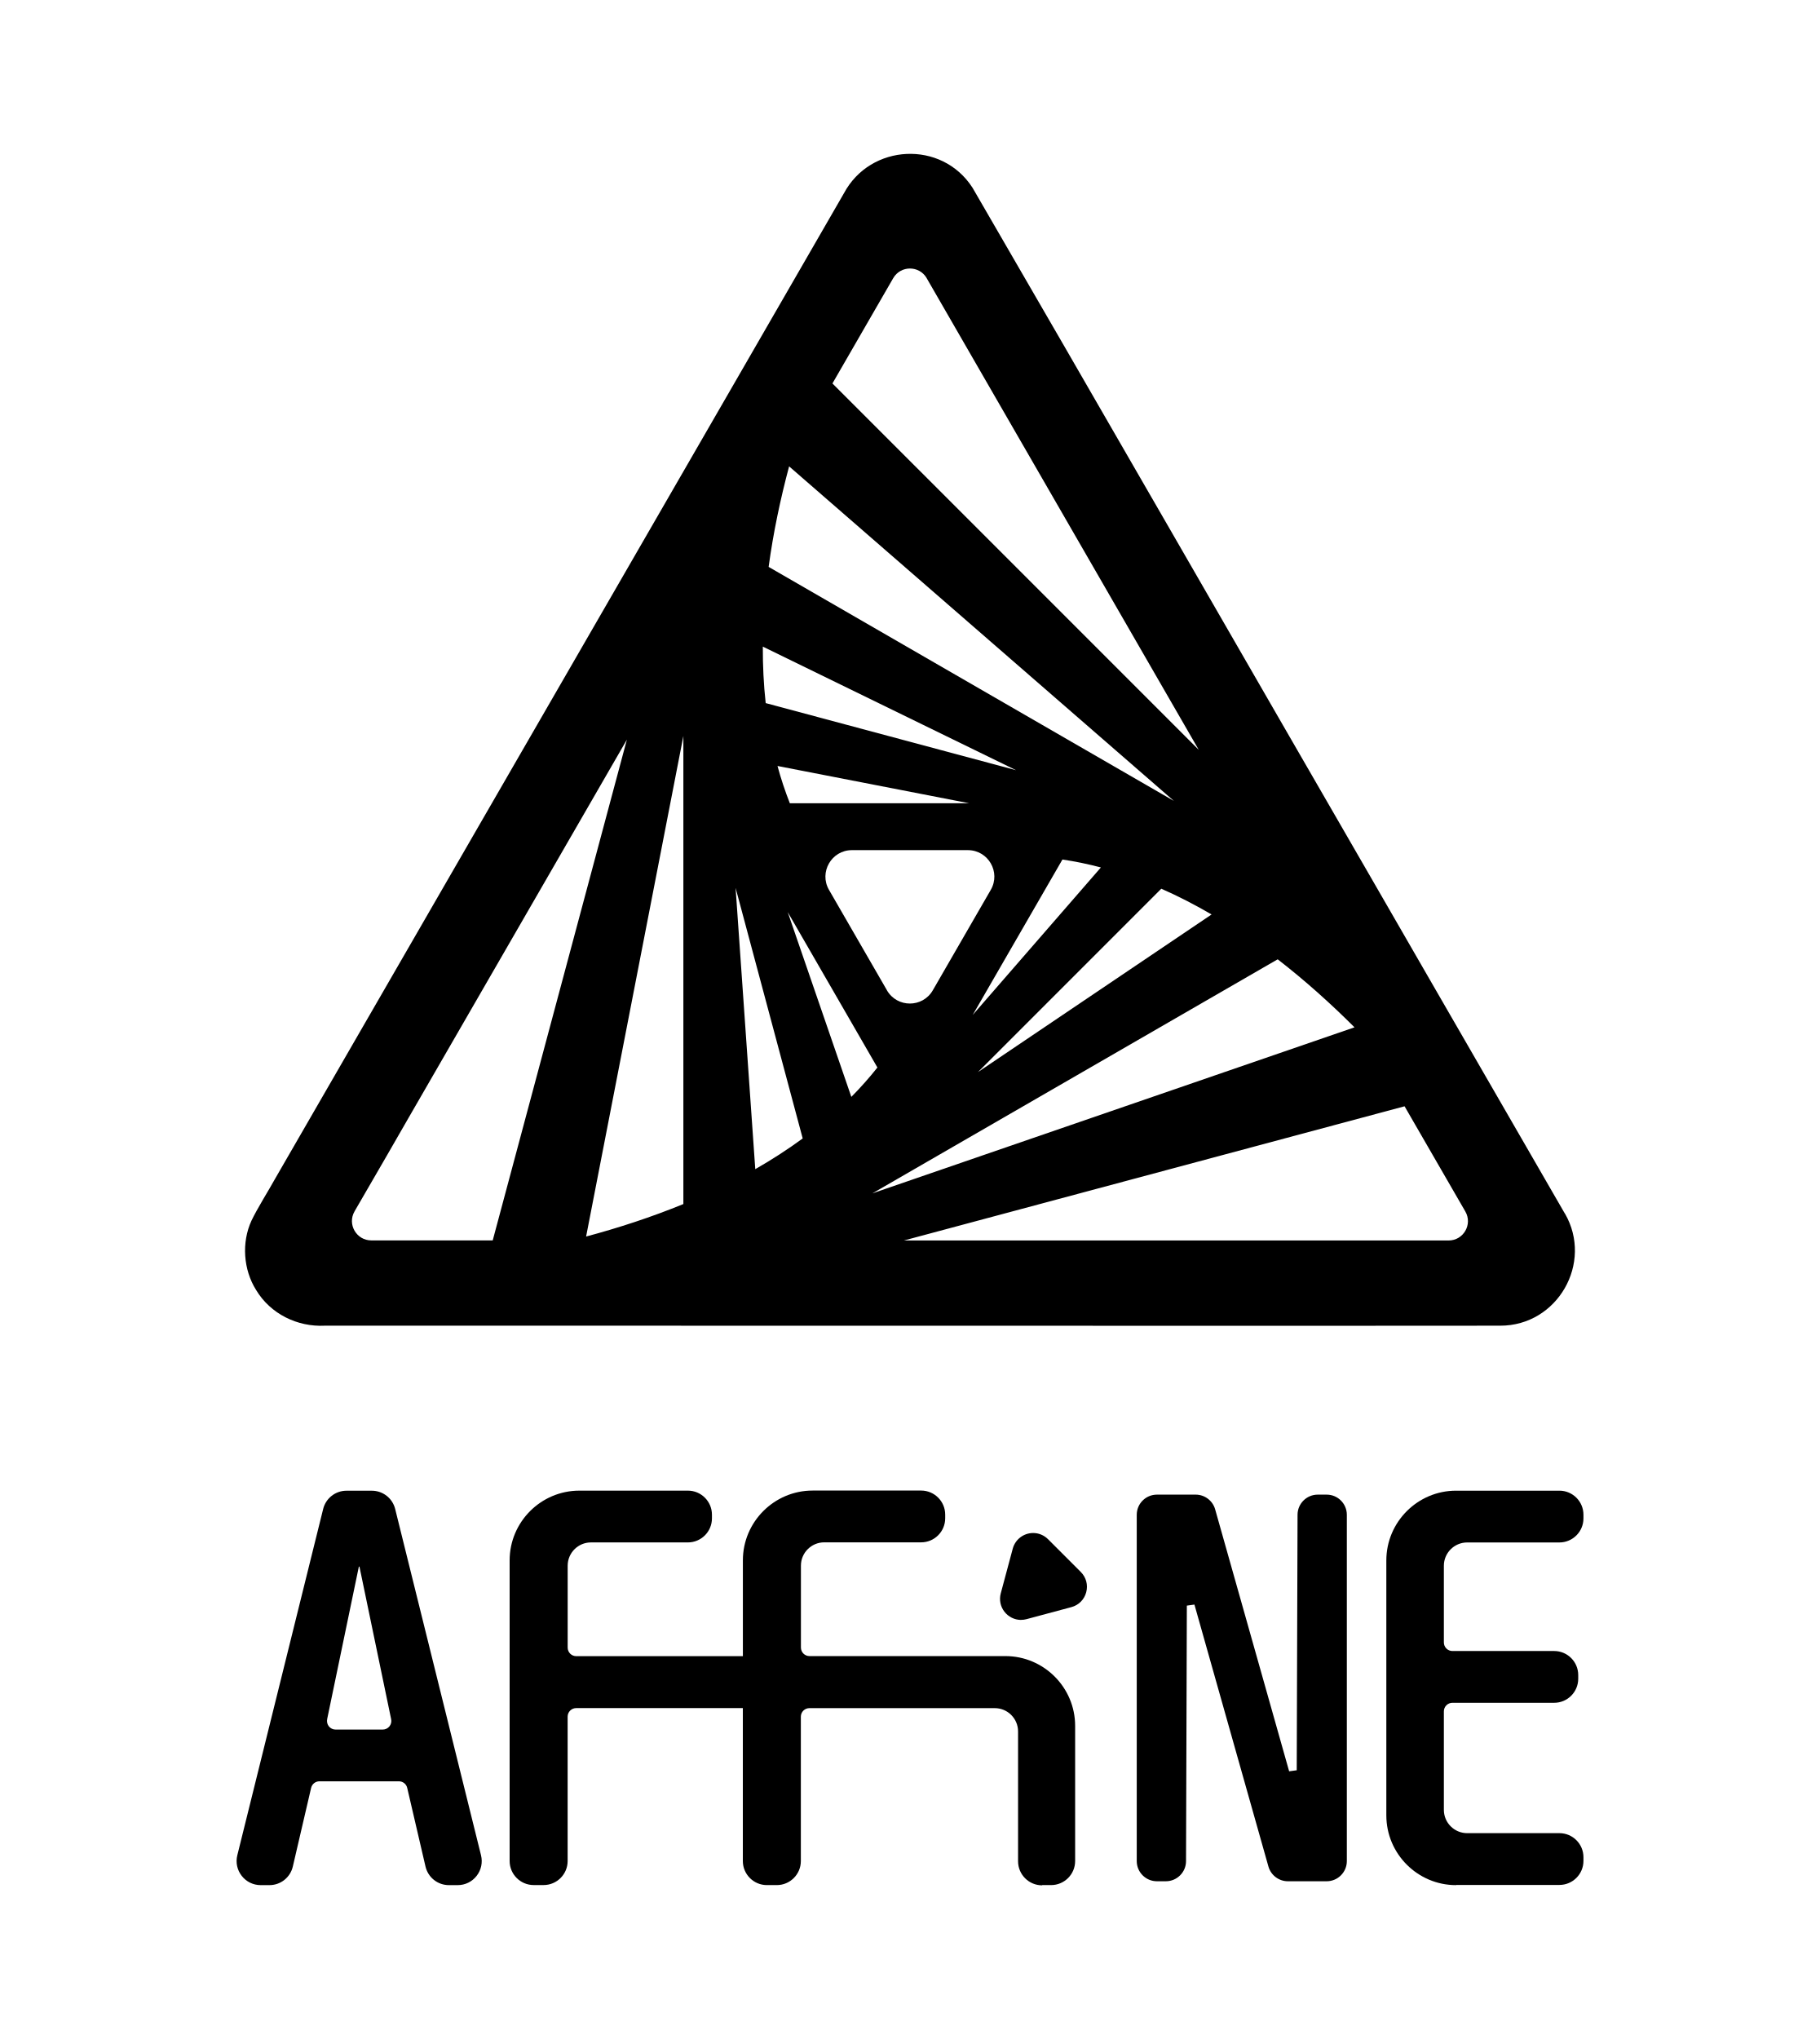
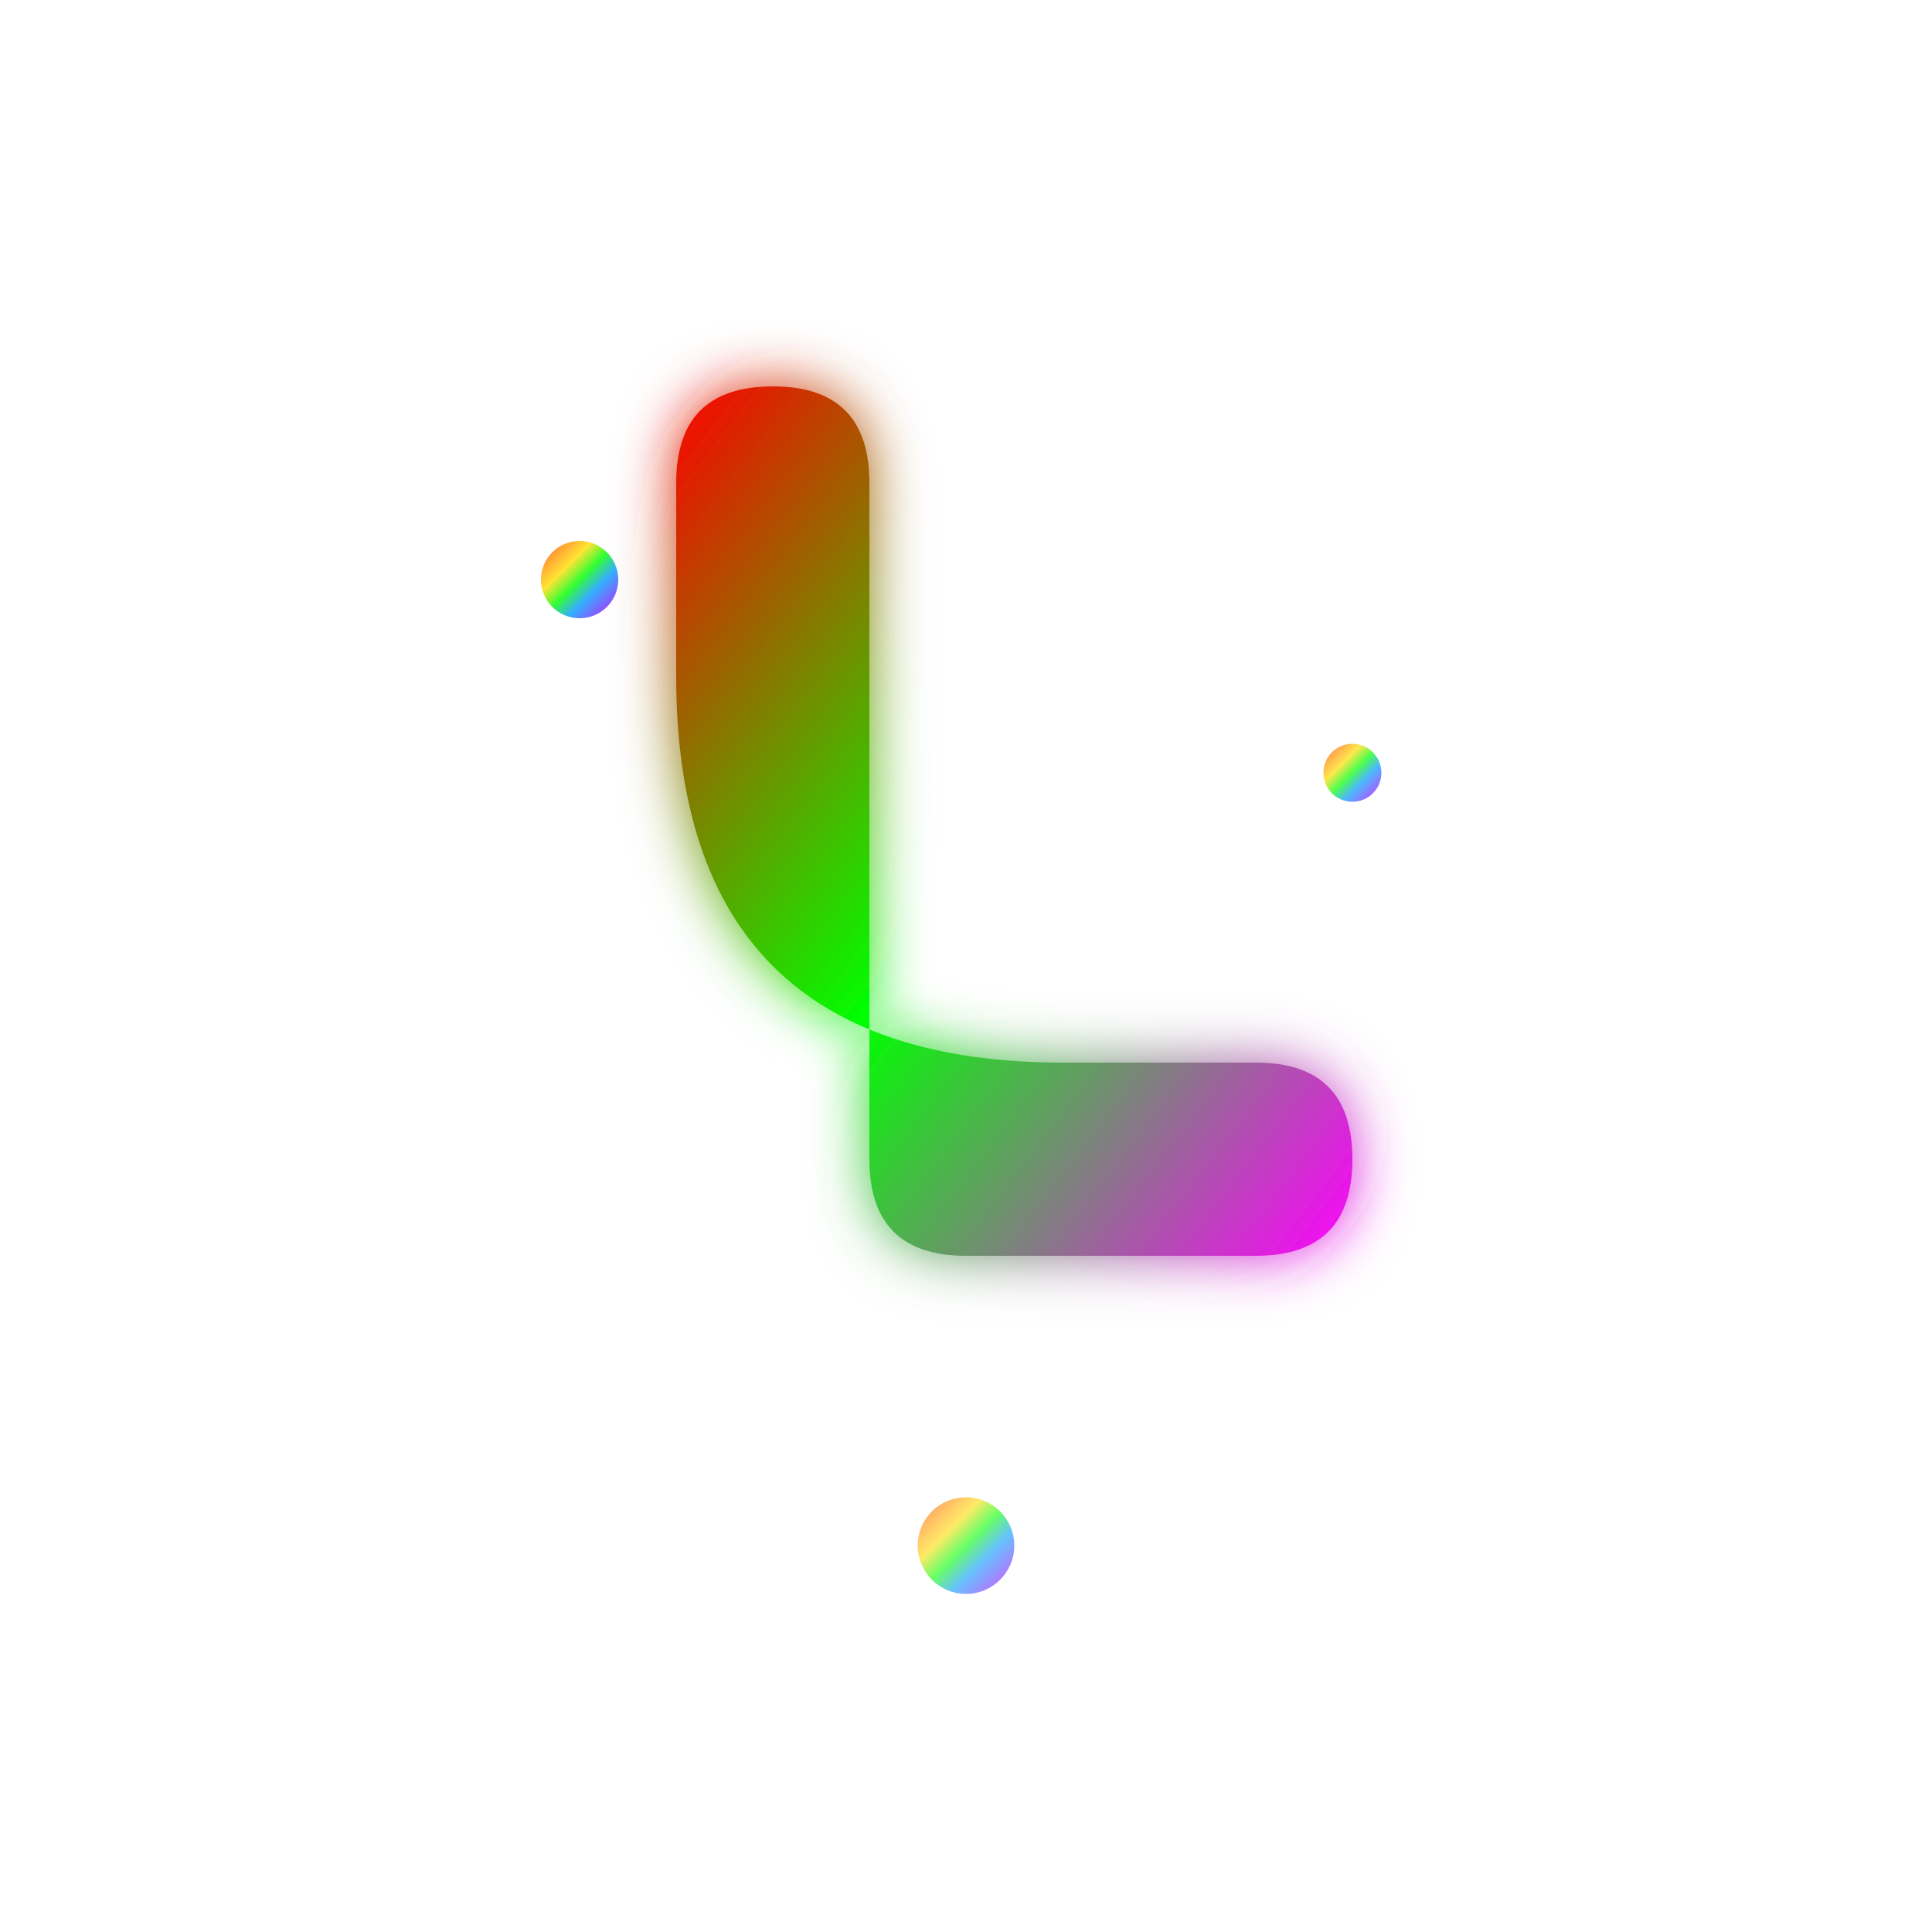
- <svg xmlns="http://www.w3.org/2000/svg" id="Layer_2" viewBox="0 0 470 526.48">
-   <g id="_6_export">
-     <rect id="box_geometric" fill="none" width="470" height="526.48" />
-     <path id="logo-black" d="m404.14,313.34c-5.95-10.33-15.86-27.48-25.65-44.42-2.97-5.14-5.92-10.25-8.75-15.15-5.82-10.08-11.12-19.27-14.9-25.83-26.23-45.33-77.87-135.08-103.67-179.46-7.95-12.37-26.37-11.39-33.21,1.42-7.76,13.45-16.3,28.24-25.32,43.87-2.86,4.96-5.78,10.01-8.73,15.12-37.58,65.08-81.56,141.26-112.89,195.52-1.6,2.9-4.58,7.63-6.07,10.76-2.61,5.65-2.1,12.69,1.19,17.91,3.71,6.18,10.65,9.57,17.74,9.22,8.53,0,26.62-.01,50.01,0,5.55,0,11.4,0,17.49,0,81.33,0,205.57.05,236.06,0,14.81.03,24.1-16.21,16.72-28.97Zm-175.07-57.64l-14.97-25.93c-2.63-4.56.66-10.26,5.92-10.26h29.94c5.27,0,8.56,5.7,5.92,10.26l-14.97,25.93c-2.63,4.56-9.21,4.56-11.85,0Zm-25.08-48.29c-1.24-3.16-2.31-6.37-3.19-9.63l49.53,9.63h-46.34Zm22.62,68.22c-2.11,2.66-4.36,5.19-6.74,7.59l-16.43-47.71,23.16,40.12Zm47.78-53.7c3.35.5,6.67,1.19,9.93,2.05l-33.1,38.08,23.17-40.13Zm-76.64-40.4c-.53-4.82-.76-9.69-.74-14.57l65.41,31.91-64.68-17.33Zm-7.76,47.77l17.32,64.65c-3.91,2.87-8.01,5.51-12.25,7.93l-5.08-72.58Zm109.93.17c4.44,1.95,8.77,4.19,12.99,6.65l-60.34,40.7,47.35-47.35Zm-101.41-83.09c1.2-8.86,3.05-17.59,5.29-25.96l99.37,86.38-104.65-60.42Zm-22.02,164.51c-8.27,3.39-16.75,6.15-25.12,8.39l25.12-129.23v120.84Zm153.49-63.19c7.07,5.47,13.71,11.44,19.84,17.56l-124.49,42.86,104.65-60.42Zm-90.64-175.85c18.32,31.79,44.92,77.89,70.26,121.77l-94.61-94.61c5.56-9.62,10.83-18.75,15.69-27.18,1.93-3.33,6.73-3.33,8.66,0Zm-147.77,240.92c5.21-8.99,12.37-21.32,13.96-24.16,15.08-26.12,35.39-61.29,56.37-97.63l-34.65,129.3c-12.41,0-23.11,0-31.35,0-3.85,0-6.26-4.17-4.33-7.5Zm282.54,7.53c-28.89,0-84.98,0-140.67,0l129.31-34.65c6.78,11.74,12.21,21.14,15.69,27.16,1.93,3.33-.48,7.49-4.32,7.49Z" />
-     <path d="m115.94,486.75c-2.9,0-5.39-1.98-6.05-4.81l-4.72-20.29c-.23-1.01-1.12-1.71-2.16-1.71h-20.5c-1.04,0-1.92.7-2.16,1.71l-4.72,20.29c-.66,2.83-3.15,4.81-6.05,4.81h-2.26c-1.92,0-3.71-.87-4.89-2.39-1.19-1.52-1.6-3.46-1.14-5.32l22.17-89.41c.69-2.78,3.17-4.72,6.03-4.72h6.54c2.86,0,5.34,1.94,6.03,4.72l22.17,89.41c.46,1.87.05,3.81-1.14,5.33-1.19,1.52-2.97,2.38-4.89,2.38h-2.26Zm-23.18-82.26s-.08.01-.08.02l-8.17,39.3c-.16.71,0,1.39.41,1.93.42.53,1.05.84,1.73.84h12.21c.68,0,1.31-.31,1.73-.84.42-.53.58-1.22.42-1.88l-8.17-39.32-.09-.04Z" />
-     <path d="m269.14,486.8c-3.43,0-6.21-2.79-6.21-6.21v-33.53c0-3.31-2.7-6.01-6.01-6.01h-47.88c-1.22,0-2.21.99-2.21,2.21v37.27c0,3.43-2.79,6.21-6.21,6.21h-2.56c-3.43,0-6.21-2.79-6.21-6.21v-39.49h-43.04c-1.22,0-2.21.99-2.21,2.21v37.27c0,3.43-2.79,6.21-6.21,6.21h-2.56c-3.43,0-6.21-2.79-6.21-6.21v-77.61c0-9.93,8.08-18.02,18.02-18.02h28.02c3.43,0,6.21,2.79,6.21,6.21v.95c0,3.43-2.79,6.21-6.21,6.21h-25.04c-3.31,0-6.01,2.7-6.01,6.01v21.15c0,1.22.99,2.21,2.21,2.21h43.04v-24.74c0-9.93,8.08-18.02,18.02-18.02h28.02c3.43,0,6.21,2.79,6.21,6.21v.95c0,3.43-2.79,6.21-6.21,6.21h-25.04c-3.31,0-6.01,2.7-6.01,6.01v21.15c0,1.22.99,2.21,2.21,2.21h50.59c9.93,0,18.02,8.08,18.02,18.02v34.9c0,3.43-2.79,6.21-6.21,6.21h-2.29Z" />
-     <path d="m332.61,485.75c-2.32,0-4.39-1.56-5.02-3.8l-19.11-67.64-1.96.27-.21,65.97c0,2.87-2.35,5.2-5.21,5.2h-2.31c-2.88,0-5.21-2.34-5.21-5.21v-89.41c0-2.88,2.34-5.21,5.21-5.21h10.02c2.32,0,4.39,1.56,5.02,3.8l19.11,67.64,1.96-.27.21-65.97c0-2.87,2.35-5.2,5.21-5.2h2.31c2.88,0,5.21,2.34,5.21,5.21v89.41c0,2.88-2.34,5.21-5.21,5.21h-10.02Z" />
-     <path d="m376.06,486.75c-9.93,0-18.02-8.08-18.02-18.02v-65.81c0-9.93,8.08-18.02,18.02-18.02h26.68c3.43,0,6.21,2.79,6.21,6.21v.95c0,3.43-2.79,6.21-6.21,6.21h-23.83c-3.31,0-6.01,2.7-6.01,6.01v19.81c0,1.22.99,2.21,2.21,2.21h26.28c3.43,0,6.21,2.79,6.21,6.21v.95c0,3.43-2.79,6.21-6.21,6.21h-26.28c-1.22,0-2.21.99-2.21,2.21v25.44c0,3.31,2.7,6.01,6.01,6.01h23.83c3.43,0,6.21,2.79,6.21,6.21v.95c0,3.43-2.79,6.21-6.21,6.21h-26.68Z" />
-     <path d="m263.69,418.27c-1.67,0-3.28-.8-4.3-2.14-1.03-1.35-1.37-3.06-.93-4.71l3.1-11.56c.64-2.37,2.8-4.03,5.27-4.03,1.44,0,2.8.57,3.83,1.59l8.46,8.46c1.39,1.39,1.92,3.35,1.41,5.25-.51,1.9-1.95,3.34-3.84,3.84l-11.56,3.1c-.47.13-.95.19-1.42.19h0Z" />
+ <svg xmlns="http://www.w3.org/2000/svg" viewBox="0 0 200 200">
+   <defs>
+     <linearGradient id="rainbow" x1="0%" y1="0%" x2="100%" y2="100%">
+       <stop offset="0%" style="stop-color:#ff0000;stop-opacity:1" />
+       <stop offset="16.66%" style="stop-color:#ff8800;stop-opacity:1" />
+       <stop offset="33.33%" style="stop-color:#ffdd00;stop-opacity:1" />
+       <stop offset="50%" style="stop-color:#00ff00;stop-opacity:1" />
+       <stop offset="66.66%" style="stop-color:#0099ff;stop-opacity:1" />
+       <stop offset="83.33%" style="stop-color:#6633ff;stop-opacity:1" />
+       <stop offset="100%" style="stop-color:#ff00ff;stop-opacity:1" />
+     </linearGradient>
+     <linearGradient id="animatedRainbow" x1="0%" y1="0%" x2="100%" y2="100%">
+       <stop offset="0%" style="stop-color:#ff0000">
+         <animate attributeName="stop-color" values="#ff0000;#ff8800;#ffdd00;#00ff00;#0099ff;#6633ff;#ff00ff;#ff0000" dur="6s" repeatCount="indefinite" />
+       </stop>
+       <stop offset="50%" style="stop-color:#00ff00">
+         <animate attributeName="stop-color" values="#00ff00;#0099ff;#6633ff;#ff00ff;#ff0000;#ff8800;#ffdd00;#00ff00" dur="6s" repeatCount="indefinite" />
+       </stop>
+       <stop offset="100%" style="stop-color:#ff00ff">
+         <animate attributeName="stop-color" values="#ff00ff;#ff0000;#ff8800;#ffdd00;#00ff00;#0099ff;#6633ff;#ff00ff" dur="6s" repeatCount="indefinite" />
+       </stop>
+     </linearGradient>
+     <filter id="glow">
+       <feGaussianBlur stdDeviation="3" result="coloredBlur" />
+       <feMerge>
+         <feMergeNode in="coloredBlur" />
+         <feMergeNode in="SourceGraphic" />
+       </feMerge>
+     </filter>
+   </defs>
+   <path d="M 70 50             Q 70 40, 80 40            Q 90 40, 90 50            L 90 120            Q 90 130, 100 130            L 130 130            Q 140 130, 140 120            Q 140 110, 130 110            L 110 110            Q 70 110, 70 70            Z" fill="url(#animatedRainbow)" filter="url(#glow)" transform-origin="100 100">
+     <animateTransform attributeName="transform" type="rotate" values="0 100 100;5 100 100;0 100 100;-5 100 100;0 100 100" dur="4s" repeatCount="indefinite" />
+   </path>
+   <circle cx="60" cy="60" r="4" fill="url(#rainbow)" opacity="0.8">
+     <animate attributeName="cy" values="60;40;60" dur="3s" repeatCount="indefinite" />
+     <animate attributeName="opacity" values="0.8;0.3;0.8" dur="3s" repeatCount="indefinite" />
+   </circle>
+   <circle cx="140" cy="80" r="3" fill="url(#rainbow)" opacity="0.7">
+     <animate attributeName="cx" values="140;150;140" dur="2.5s" repeatCount="indefinite" />
+     <animate attributeName="opacity" values="0.7;0.2;0.7" dur="2.5s" repeatCount="indefinite" />
+   </circle>
+   <circle cx="100" cy="160" r="5" fill="url(#rainbow)" opacity="0.6">
+     <animate attributeName="cy" values="160;150;160" dur="3.5s" repeatCount="indefinite" />
+     <animate attributeName="opacity" values="0.6;0.1;0.6" dur="3.5s" repeatCount="indefinite" />
+   </circle>
+   <g transform="translate(120, 60)">
+     <path d="M 0,-8 L 2,-2 L 8,0 L 2,2 L 0,8 L -2,2 L -8,0 L -2,-2 Z" fill="url(#rainbow)" opacity="0">
+       <animate attributeName="opacity" values="0;1;0" dur="2s" repeatCount="indefinite" />
+       <animateTransform attributeName="transform" type="rotate" from="0" to="360" dur="4s" repeatCount="indefinite" />
+     </path>
+   </g>
+   <g transform="translate(80, 140)">
+     <path d="M 0,-6 L 1.5,-1.5 L 6,0 L 1.5,1.5 L 0,6 L -1.5,1.5 L -6,0 L -1.5,-1.5 Z" fill="url(#rainbow)" opacity="0">
+       <animate attributeName="opacity" values="0;1;0" dur="2.5s" begin="1s" repeatCount="indefinite" />
+       <animateTransform attributeName="transform" type="rotate" from="0" to="-360" dur="3s" repeatCount="indefinite" />
+     </path>
  </g>
</svg>
